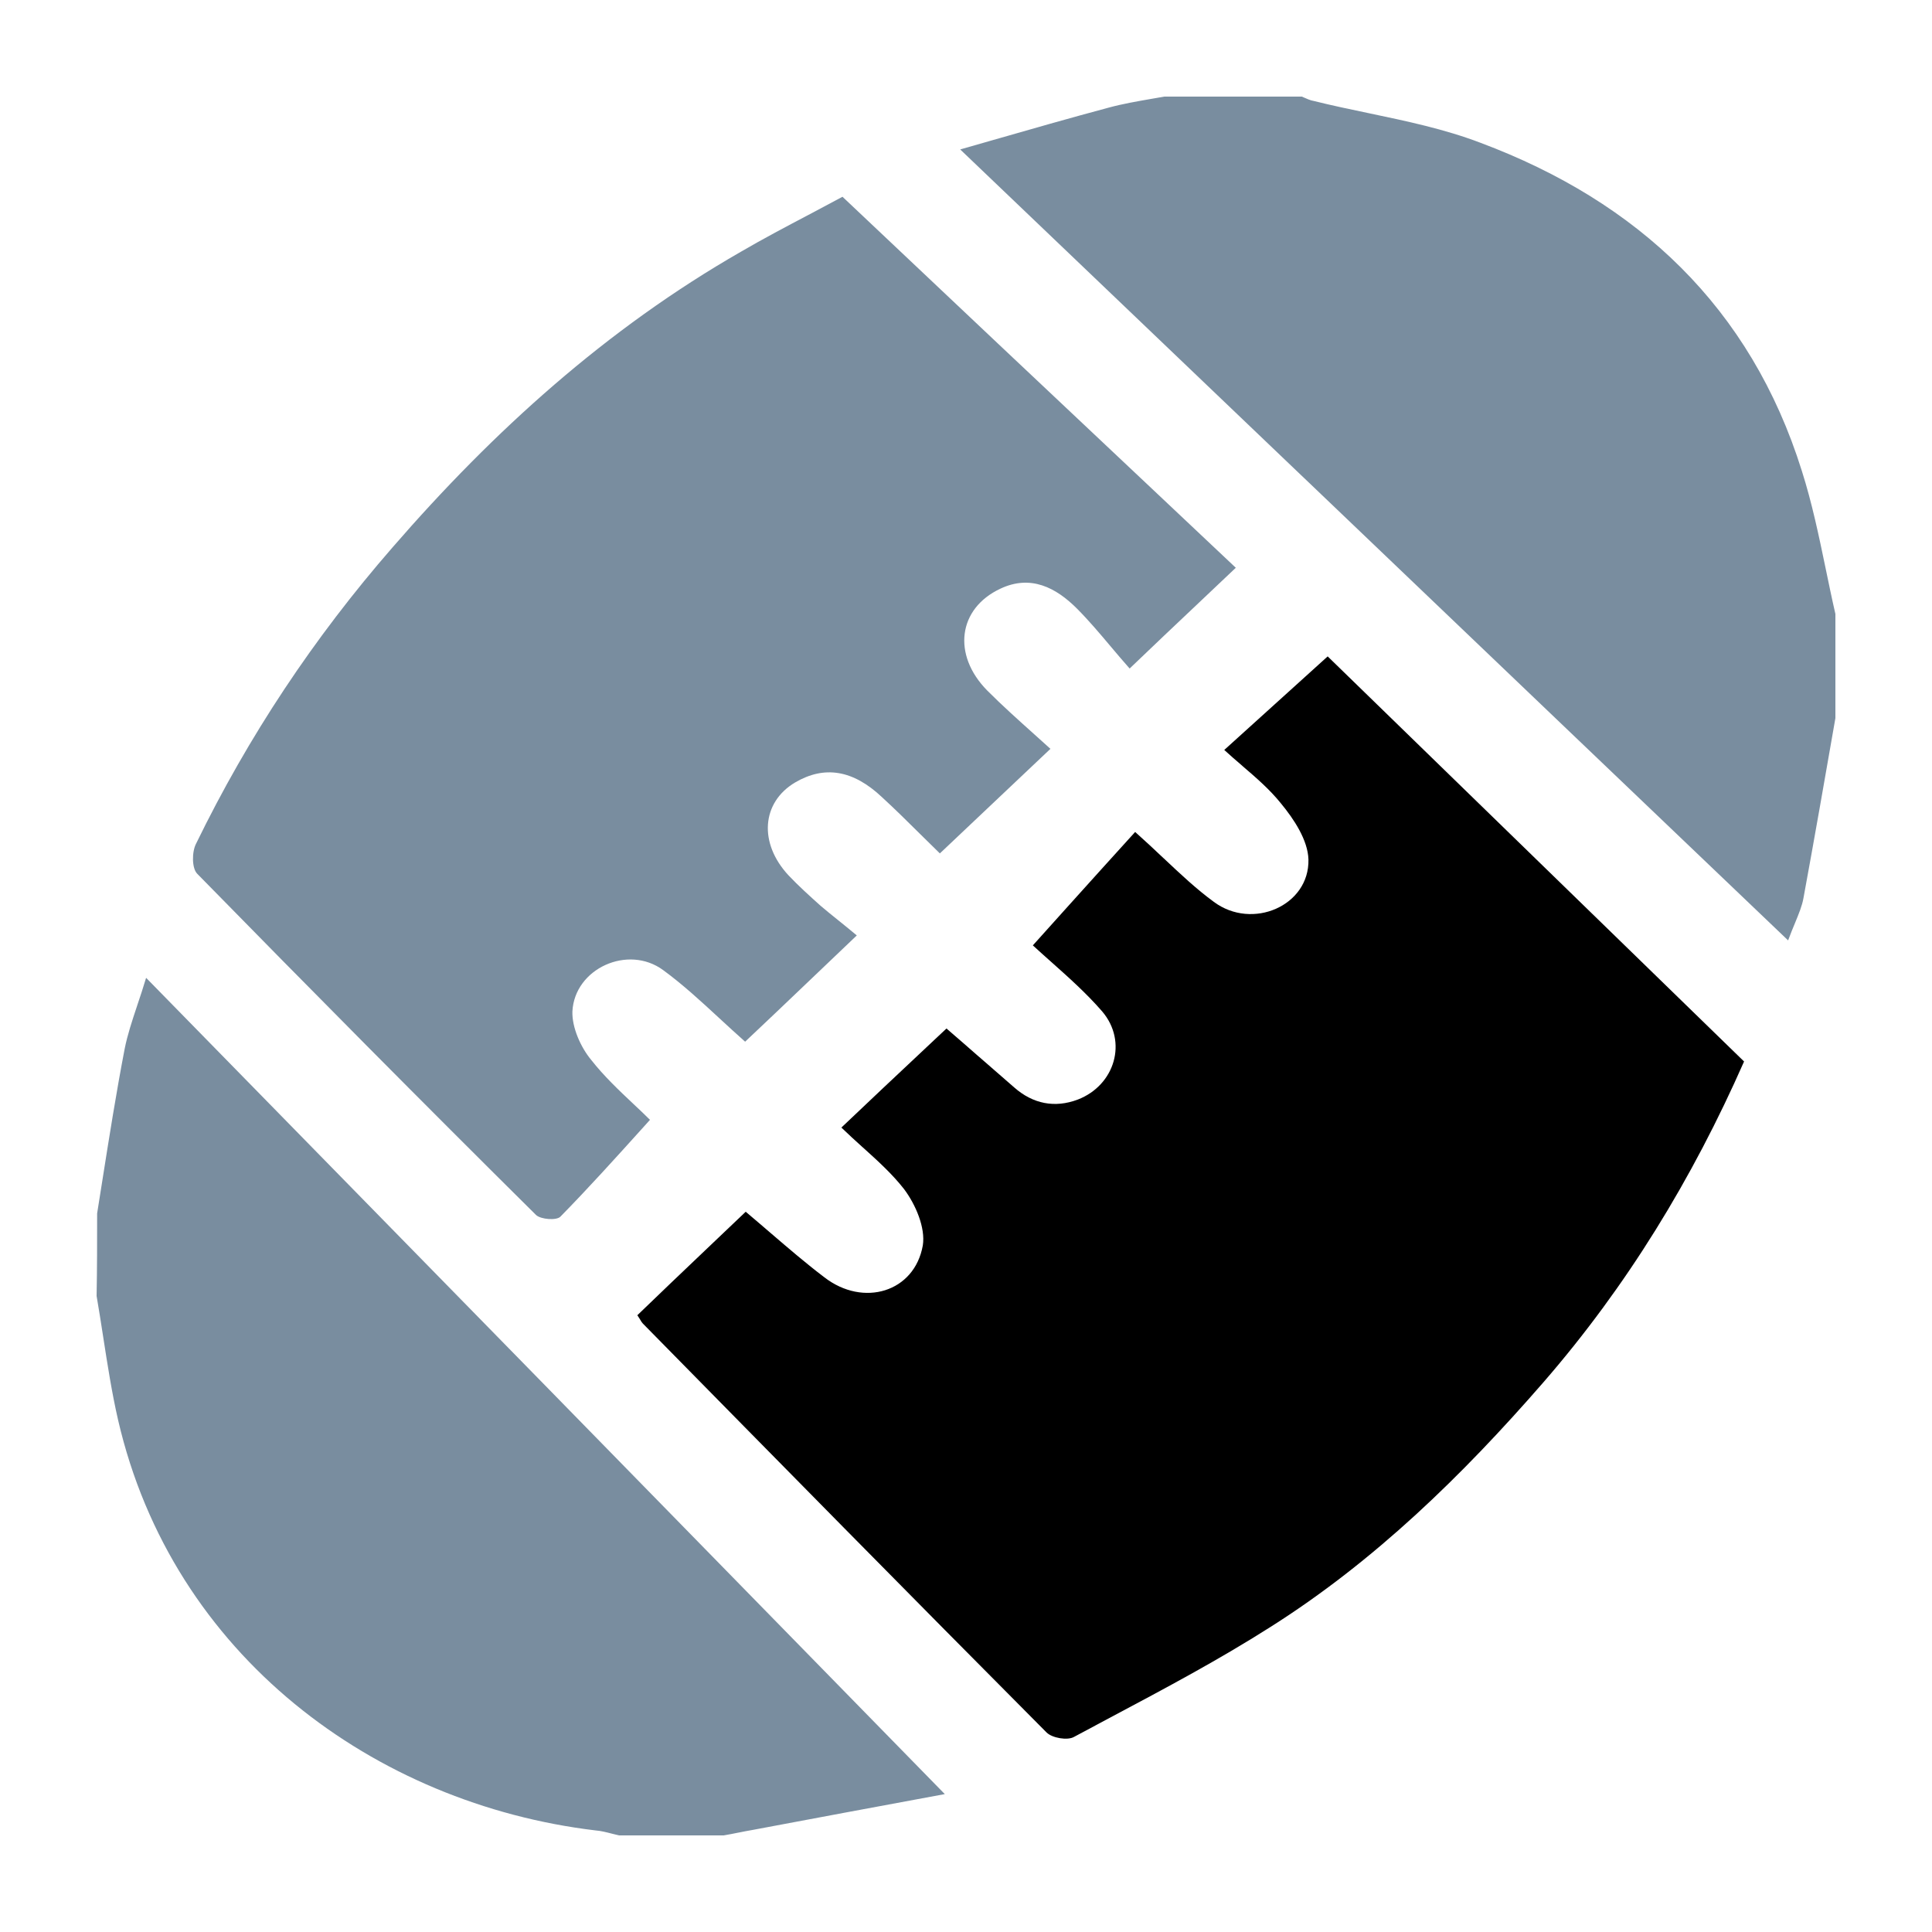
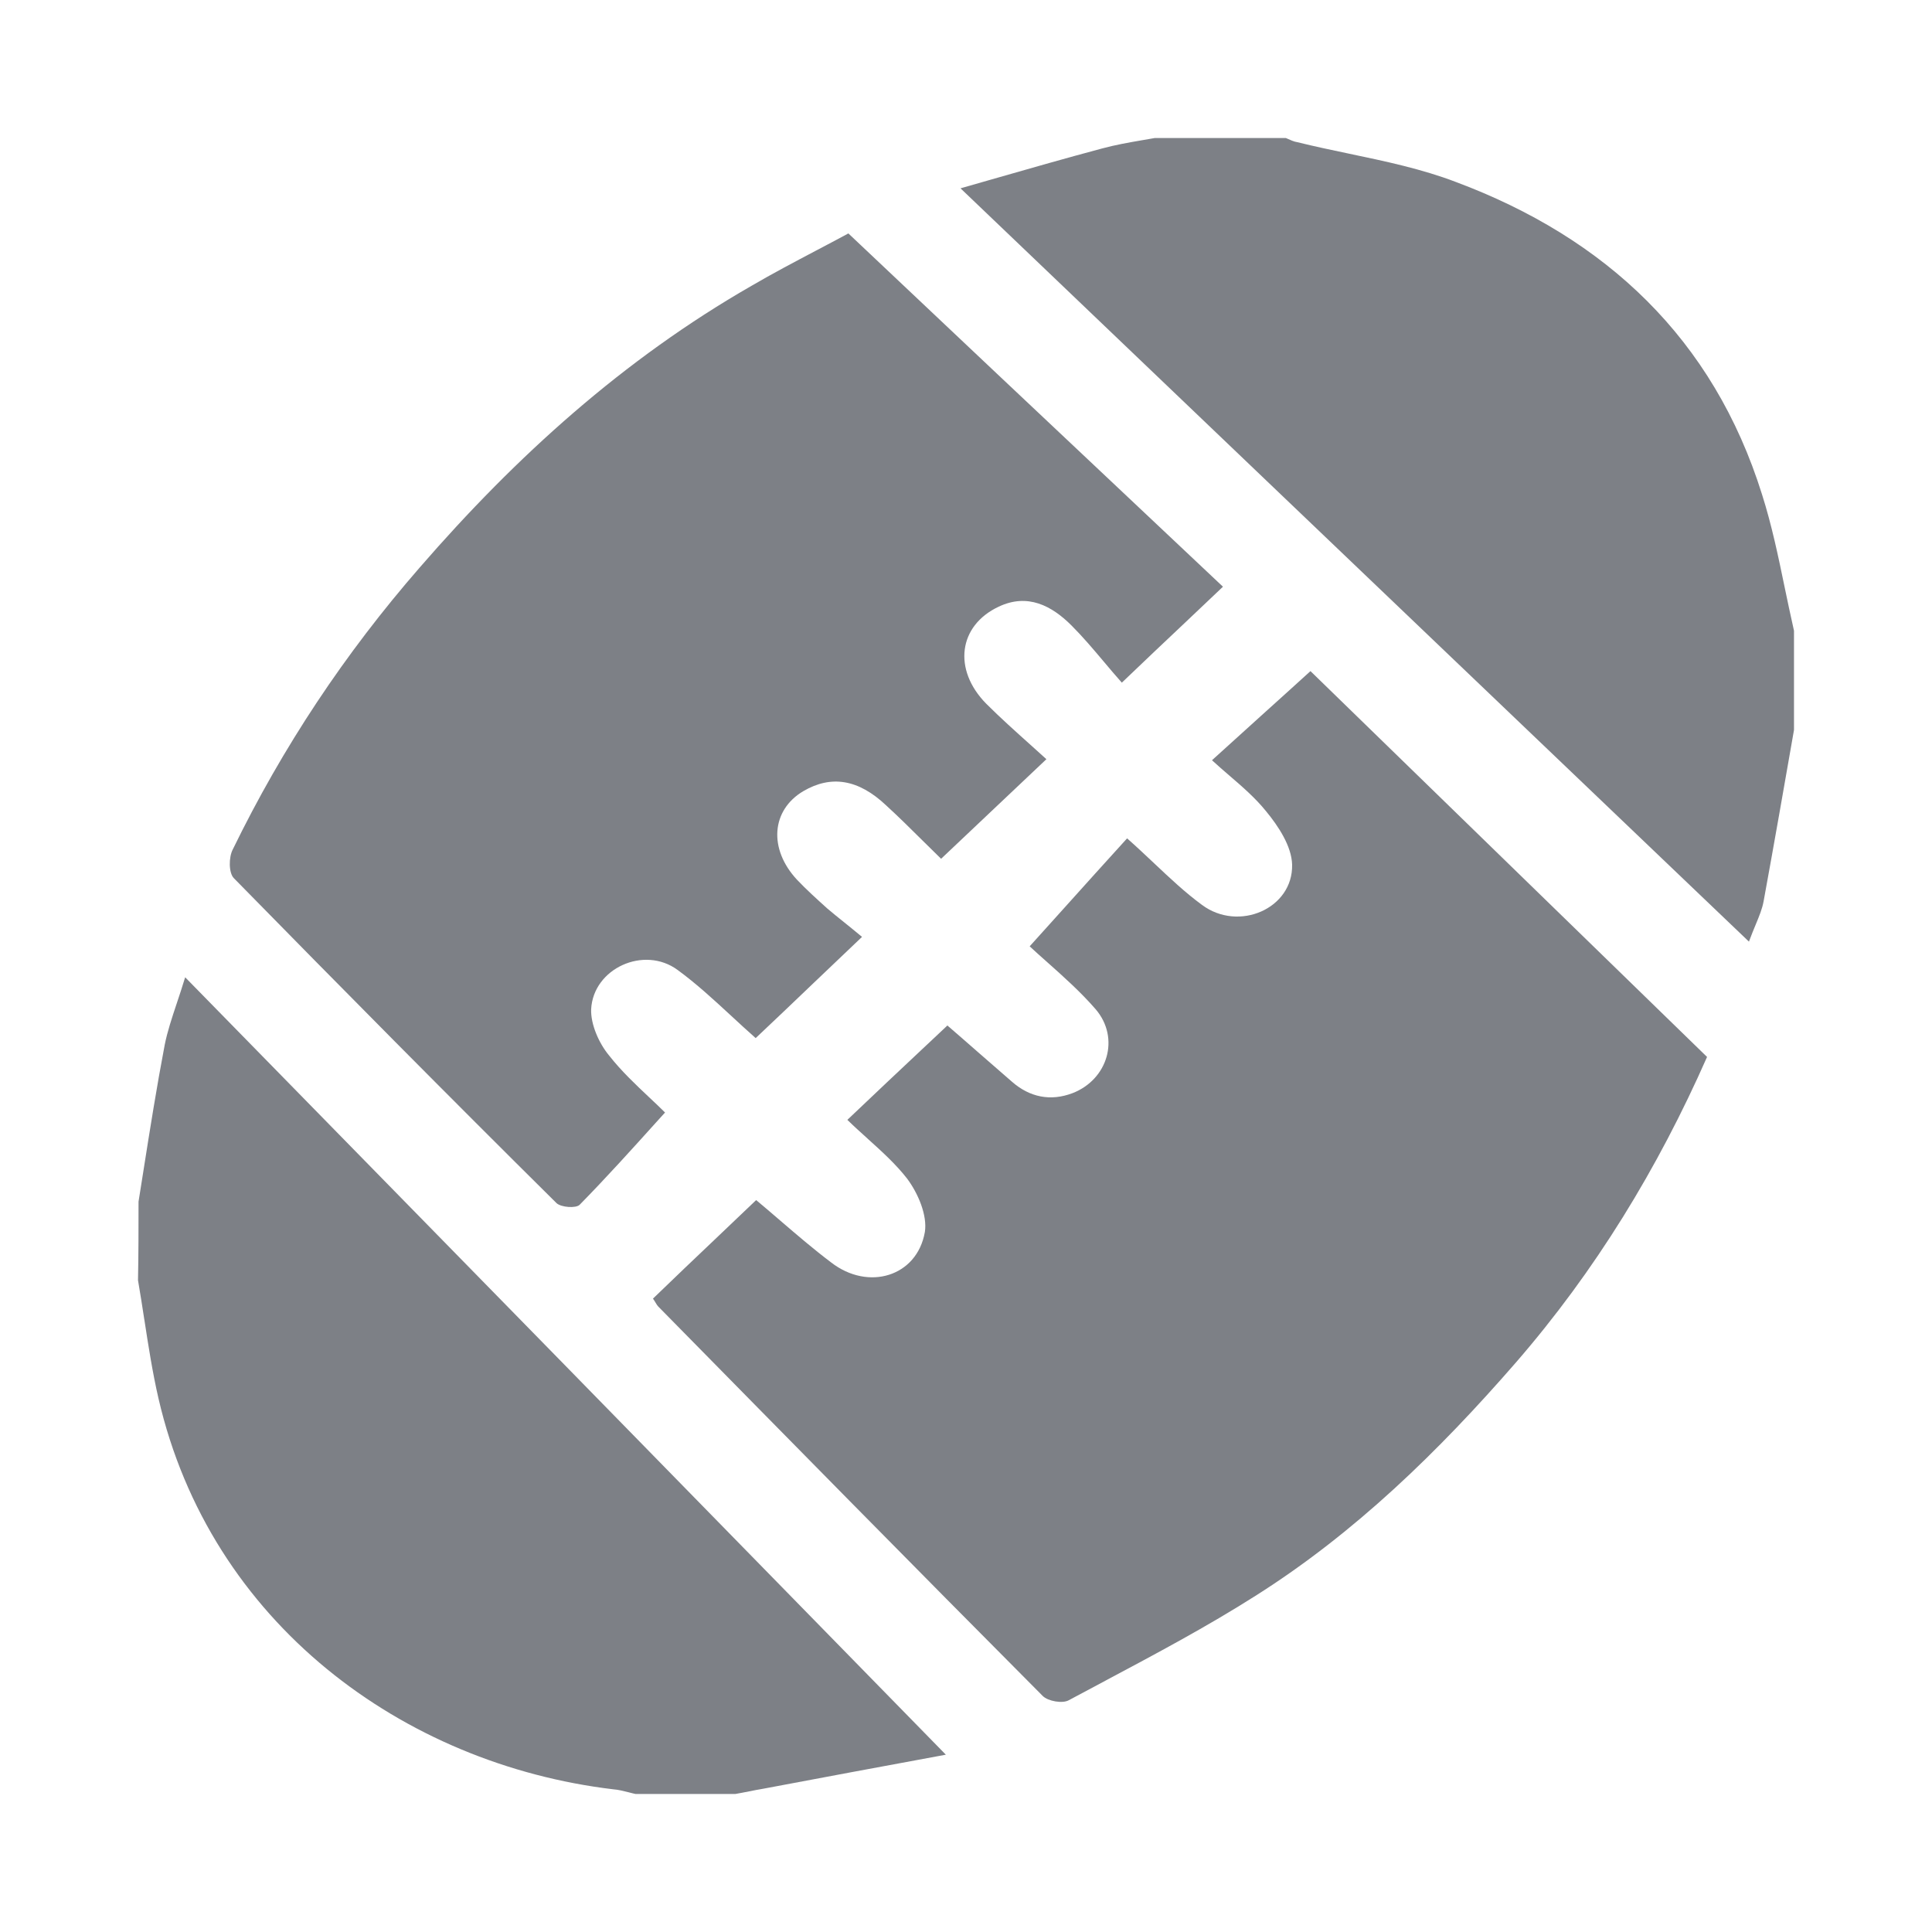
- <svg xmlns="http://www.w3.org/2000/svg" width="40" height="40" viewBox="0 0 40 40" fill="none">
-   <path d="M37.999 14.874L38 14.866V12.712C37.961 12.544 37.925 12.375 37.889 12.206C37.859 12.064 37.829 11.921 37.8 11.779C37.658 11.096 37.517 10.415 37.305 9.749C36.246 6.365 33.911 4.177 30.654 2.957C29.908 2.672 29.119 2.507 28.332 2.342C27.954 2.263 27.576 2.184 27.203 2.091C27.167 2.086 27.128 2.073 27.089 2.058C27.058 2.046 27.027 2.032 26.997 2.019C26.982 2.013 26.967 2.006 26.953 2H24.106C24.017 2.016 23.927 2.032 23.836 2.047L23.836 2.047C23.543 2.098 23.242 2.15 22.955 2.228C22.155 2.442 21.355 2.671 20.481 2.922L20.473 2.924L20.471 2.925L19.88 3.094C22.243 5.351 24.583 7.587 26.915 9.816L27.08 9.973C30.393 13.139 33.691 16.291 37.021 19.47C37.072 19.331 37.121 19.212 37.165 19.107C37.246 18.909 37.31 18.756 37.339 18.593C37.567 17.353 37.783 16.114 37.999 14.874Z" fill="#798D9F" />
-   <path d="M2.116 24.461L2.113 24.48C2.08 24.694 2.046 24.908 2.011 25.122C2.011 25.692 2.011 26.262 2 26.832C2.049 27.117 2.094 27.403 2.138 27.689L2.138 27.69C2.227 28.262 2.315 28.834 2.444 29.396C3.572 34.285 7.763 37.35 12.33 37.897C12.438 37.905 12.553 37.934 12.665 37.963C12.696 37.971 12.728 37.979 12.759 37.986C12.779 37.991 12.799 37.996 12.819 38H14.983C15.085 37.983 15.185 37.963 15.284 37.943L15.286 37.943C15.385 37.923 15.485 37.903 15.587 37.886C16.862 37.647 18.138 37.407 19.561 37.145C13.992 31.447 8.549 25.886 3.025 20.245C2.964 20.45 2.901 20.638 2.841 20.816L2.841 20.817C2.735 21.135 2.639 21.423 2.581 21.715C2.406 22.625 2.261 23.542 2.116 24.461Z" fill="#798D9F" />
-   <path d="M19.168 21.696L19.172 21.692L19.596 21.294C19.802 21.471 20.029 21.669 20.267 21.878L20.268 21.878C20.502 22.083 20.748 22.298 20.997 22.513C21.384 22.855 21.839 22.946 22.318 22.764C23.081 22.467 23.354 21.567 22.819 20.94C22.495 20.566 22.122 20.234 21.767 19.918C21.636 19.801 21.507 19.687 21.384 19.573C21.63 19.3 21.869 19.034 22.105 18.771C22.579 18.245 23.038 17.735 23.502 17.225C23.709 17.409 23.903 17.591 24.09 17.768L24.091 17.768C24.439 18.096 24.768 18.406 25.131 18.672C25.928 19.265 27.112 18.752 27.09 17.795C27.078 17.396 26.793 16.963 26.52 16.633C26.289 16.345 26.007 16.102 25.718 15.854L25.718 15.853C25.594 15.747 25.47 15.64 25.347 15.527C25.703 15.204 26.049 14.892 26.394 14.58L26.415 14.561C26.62 14.375 26.826 14.189 27.034 14.001C27.184 13.866 27.335 13.729 27.488 13.59C30.369 16.393 33.239 19.185 36.109 21.977C35.039 24.405 33.684 26.627 31.953 28.621C30.278 30.547 28.456 32.325 26.292 33.692C25.24 34.361 24.135 34.949 23.039 35.532L23.035 35.534C22.769 35.676 22.503 35.818 22.238 35.96C22.101 36.04 21.782 35.983 21.668 35.869C18.867 33.054 16.088 30.228 13.309 27.402C13.29 27.383 13.275 27.357 13.256 27.325C13.24 27.298 13.221 27.267 13.195 27.231C13.654 26.787 14.116 26.347 14.589 25.897C14.869 25.632 15.151 25.363 15.439 25.088C15.615 25.236 15.786 25.383 15.956 25.529L15.957 25.53L15.957 25.53C16.326 25.846 16.686 26.156 17.067 26.445C17.876 27.071 18.935 26.752 19.106 25.784C19.163 25.419 18.958 24.94 18.719 24.621C18.473 24.305 18.169 24.031 17.861 23.753L17.86 23.753C17.713 23.619 17.564 23.485 17.42 23.345C18 22.792 18.573 22.255 19.168 21.696Z" fill="currentColor" />
-   <path d="M13.315 23.343L13.457 23.185C13.35 23.078 13.234 22.968 13.113 22.855C12.821 22.58 12.504 22.281 12.239 21.943C12.022 21.681 11.84 21.271 11.851 20.94C11.897 20.051 13.002 19.55 13.73 20.085C14.137 20.383 14.512 20.729 14.895 21.083C15.07 21.244 15.246 21.407 15.427 21.567C15.84 21.179 16.249 20.788 16.677 20.38C17.016 20.056 17.366 19.721 17.739 19.367C17.598 19.249 17.468 19.144 17.345 19.045C17.22 18.944 17.102 18.85 16.988 18.752C16.76 18.547 16.532 18.342 16.327 18.125C15.701 17.453 15.769 16.61 16.464 16.199C17.067 15.846 17.66 15.937 18.263 16.507C18.53 16.752 18.787 17.006 19.054 17.271C19.186 17.401 19.32 17.534 19.459 17.669C19.815 17.333 20.158 17.008 20.496 16.688C20.915 16.291 21.326 15.901 21.748 15.504C21.638 15.404 21.53 15.307 21.424 15.212C21.072 14.896 20.745 14.603 20.439 14.296C19.71 13.556 19.835 12.598 20.712 12.188C21.338 11.892 21.862 12.165 22.295 12.598C22.54 12.844 22.763 13.108 22.988 13.375C23.119 13.53 23.25 13.686 23.388 13.841C23.891 13.358 24.342 12.932 24.776 12.522C25.05 12.263 25.317 12.011 25.586 11.755C25.019 11.22 24.454 10.688 23.891 10.157C21.729 8.121 19.593 6.108 17.443 4.074C17.207 4.201 16.973 4.325 16.74 4.448C16.264 4.699 15.795 4.946 15.336 5.214C12.557 6.809 10.223 8.917 8.127 11.333C6.499 13.202 5.143 15.242 4.061 17.464C3.97 17.635 3.97 17.977 4.084 18.091C6.407 20.462 8.742 22.82 11.1 25.157C11.202 25.248 11.521 25.271 11.601 25.191C12.18 24.601 12.73 23.991 13.315 23.343Z" fill="#798D9F" />
+ <svg xmlns="http://www.w3.org/2000/svg" width="44" height="44" viewBox="0 0 44 44" fill="none">
+   <path d="M40.856 16.63L40.857 16.622V14.365C40.817 14.189 40.778 14.012 40.741 13.835C40.709 13.686 40.678 13.537 40.647 13.388C40.499 12.672 40.351 11.958 40.129 11.261C39.02 7.715 36.574 5.423 33.161 4.146C32.379 3.847 31.554 3.674 30.729 3.501C30.333 3.418 29.937 3.335 29.546 3.238C29.508 3.233 29.467 3.22 29.426 3.204C29.394 3.191 29.361 3.177 29.33 3.163C29.314 3.156 29.299 3.149 29.284 3.143H26.301C26.208 3.16 26.114 3.176 26.019 3.192L26.018 3.192C25.711 3.245 25.397 3.3 25.096 3.382C24.258 3.606 23.42 3.846 22.503 4.109L22.495 4.111L22.493 4.112L21.875 4.289C24.35 6.653 26.801 8.996 29.244 11.331L29.417 11.496C32.888 14.812 36.343 18.114 39.831 21.445C39.885 21.299 39.936 21.175 39.982 21.064C40.068 20.857 40.134 20.697 40.165 20.526C40.403 19.227 40.629 17.929 40.856 16.63Z" fill="#7D8086" />
+   <path d="M3.265 26.673L3.262 26.693C3.226 26.918 3.191 27.142 3.155 27.366C3.155 27.963 3.155 28.56 3.143 29.157C3.195 29.456 3.241 29.756 3.287 30.055L3.288 30.057C3.38 30.656 3.473 31.255 3.608 31.843C4.789 36.965 9.18 40.177 13.964 40.75C14.078 40.758 14.198 40.788 14.315 40.818C14.348 40.826 14.381 40.835 14.414 40.843C14.435 40.848 14.456 40.853 14.477 40.857H16.744C16.852 40.839 16.956 40.818 17.06 40.797L17.061 40.797C17.165 40.776 17.27 40.756 17.377 40.738C18.713 40.487 20.049 40.236 21.541 39.962C15.706 33.992 10.003 28.166 4.217 22.257C4.152 22.471 4.087 22.668 4.024 22.855L4.024 22.855C3.913 23.189 3.812 23.491 3.751 23.797C3.569 24.75 3.417 25.711 3.265 26.673Z" fill="#7D8086" />
+   <path d="M21.128 23.776L21.133 23.772L21.576 23.355C21.793 23.541 22.03 23.749 22.279 23.967L22.28 23.968C22.526 24.183 22.784 24.407 23.044 24.633C23.45 24.991 23.927 25.086 24.428 24.895C25.227 24.585 25.514 23.642 24.953 22.985C24.613 22.593 24.223 22.245 23.851 21.914C23.714 21.792 23.578 21.672 23.45 21.552C23.707 21.267 23.958 20.988 24.206 20.713C24.702 20.161 25.183 19.627 25.669 19.093C25.886 19.285 26.089 19.476 26.285 19.661L26.286 19.662C26.651 20.006 26.995 20.33 27.375 20.609C28.21 21.23 29.451 20.693 29.427 19.69C29.415 19.272 29.117 18.818 28.831 18.472C28.588 18.171 28.293 17.917 27.99 17.656L27.99 17.656C27.861 17.544 27.73 17.432 27.602 17.314C27.975 16.976 28.337 16.648 28.698 16.322L28.72 16.302C28.935 16.107 29.151 15.913 29.369 15.716C29.526 15.573 29.684 15.43 29.845 15.284C32.863 18.221 35.87 21.146 38.877 24.071C37.755 26.614 36.335 28.942 34.522 31.032C32.768 33.049 30.859 34.912 28.592 36.344C27.489 37.045 26.332 37.66 25.183 38.272L25.18 38.274C24.901 38.422 24.622 38.571 24.344 38.72C24.201 38.804 23.867 38.744 23.748 38.625C20.813 35.676 17.902 32.715 14.99 29.754C14.971 29.735 14.955 29.708 14.934 29.674C14.918 29.646 14.898 29.613 14.871 29.575C15.351 29.11 15.836 28.649 16.332 28.178C16.624 27.9 16.92 27.619 17.221 27.331C17.406 27.485 17.585 27.639 17.763 27.792L17.765 27.793L17.765 27.794C18.151 28.125 18.528 28.449 18.928 28.751C19.775 29.408 20.884 29.074 21.063 28.059C21.123 27.677 20.908 27.175 20.658 26.841C20.4 26.51 20.082 26.223 19.759 25.932L19.759 25.931C19.604 25.791 19.448 25.651 19.298 25.504C19.905 24.925 20.505 24.362 21.128 23.776Z" fill="#7D8086" />
+   <path d="M14.996 25.502L15.146 25.337C15.034 25.225 14.912 25.11 14.785 24.991C14.479 24.703 14.147 24.39 13.869 24.035C13.642 23.761 13.451 23.331 13.463 22.985C13.511 22.054 14.668 21.528 15.432 22.09C15.858 22.401 16.251 22.764 16.652 23.134C16.835 23.303 17.019 23.474 17.21 23.642C17.642 23.235 18.071 22.826 18.518 22.398C18.874 22.058 19.241 21.707 19.632 21.337C19.483 21.213 19.347 21.103 19.218 20.999C19.087 20.894 18.964 20.795 18.844 20.693C18.606 20.478 18.367 20.263 18.152 20.036C17.496 19.332 17.568 18.448 18.295 18.018C18.928 17.648 19.548 17.744 20.18 18.341C20.46 18.597 20.729 18.863 21.009 19.141C21.147 19.277 21.288 19.417 21.433 19.558C21.807 19.206 22.166 18.866 22.52 18.53C22.958 18.115 23.389 17.706 23.831 17.29C23.716 17.185 23.602 17.084 23.492 16.984C23.123 16.653 22.78 16.346 22.459 16.025C21.696 15.249 21.827 14.246 22.746 13.816C23.402 13.506 23.951 13.792 24.404 14.246C24.661 14.503 24.894 14.779 25.131 15.06C25.267 15.222 25.405 15.385 25.549 15.547C26.076 15.042 26.549 14.595 27.004 14.166C27.291 13.895 27.571 13.63 27.852 13.362C27.258 12.802 26.666 12.245 26.076 11.688C23.812 9.555 21.574 7.447 19.321 5.316C19.075 5.449 18.829 5.579 18.585 5.707C18.086 5.97 17.595 6.229 17.114 6.51C14.203 8.181 11.757 10.39 9.562 12.921C7.856 14.879 6.436 17.016 5.302 19.344C5.207 19.523 5.207 19.881 5.326 20C7.76 22.483 10.206 24.955 12.676 27.402C12.783 27.498 13.117 27.522 13.201 27.438C13.808 26.82 14.384 26.181 14.996 25.502Z" fill="#7D8086" />
</svg>
